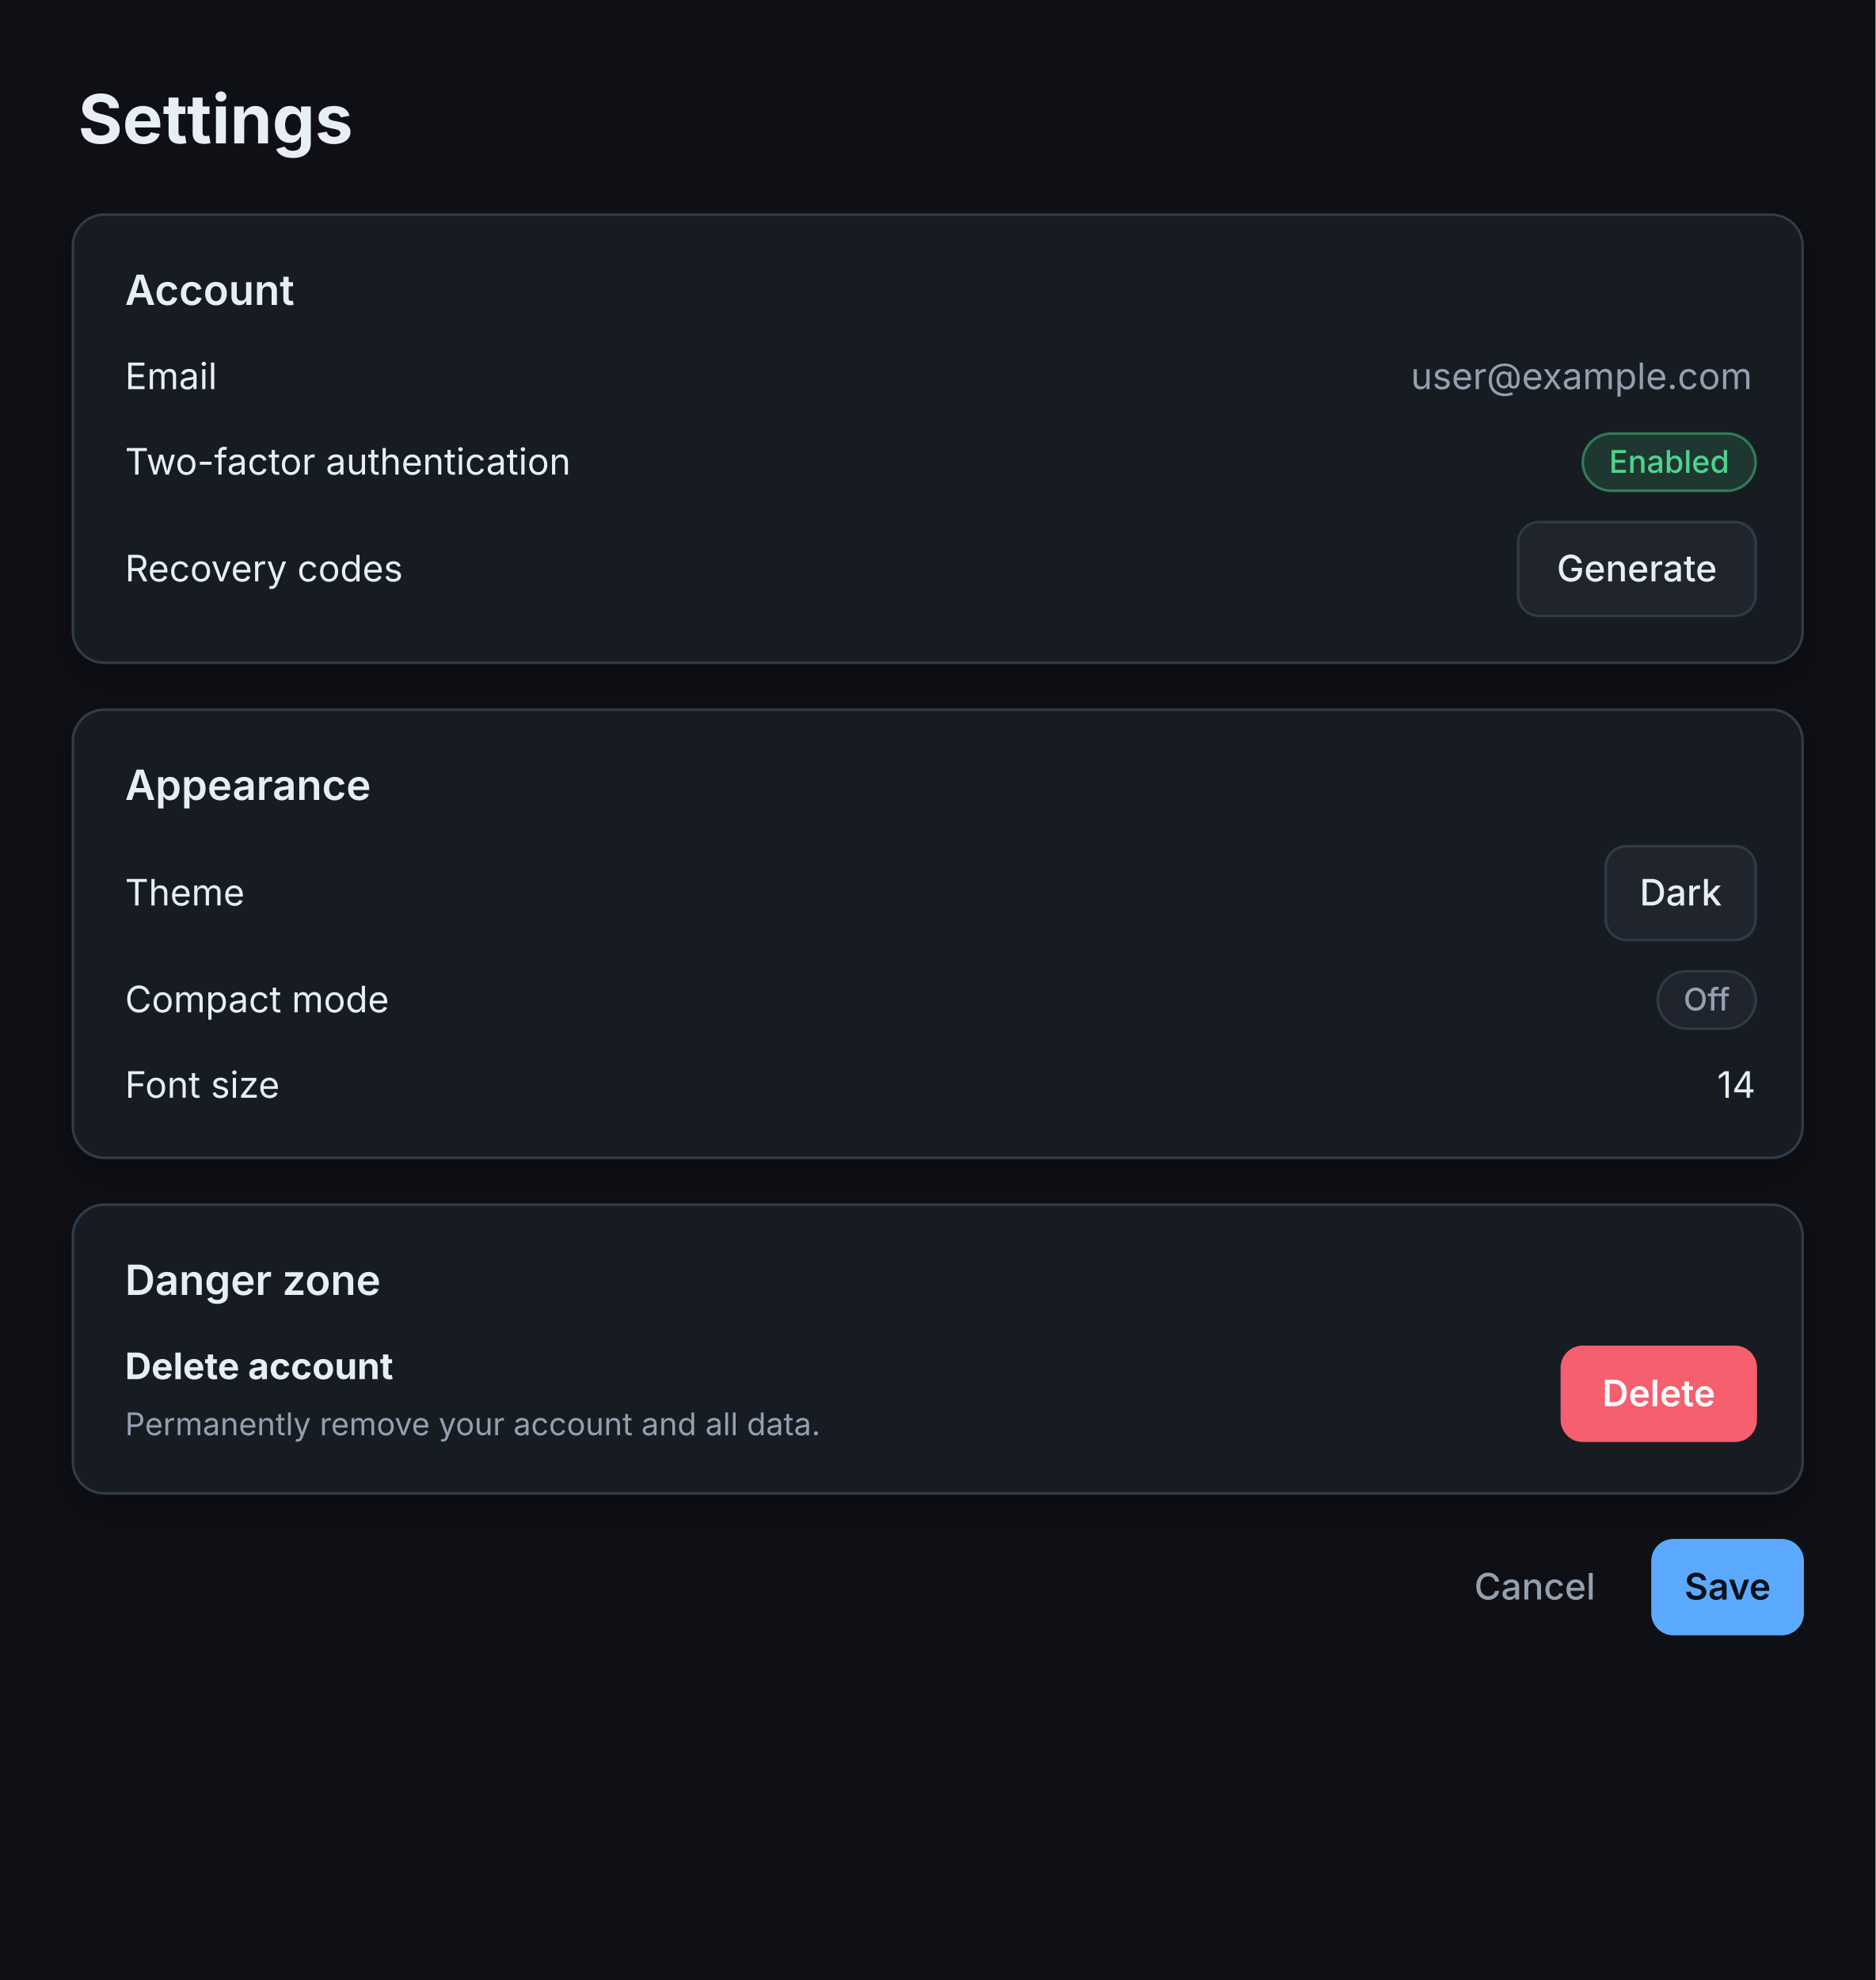
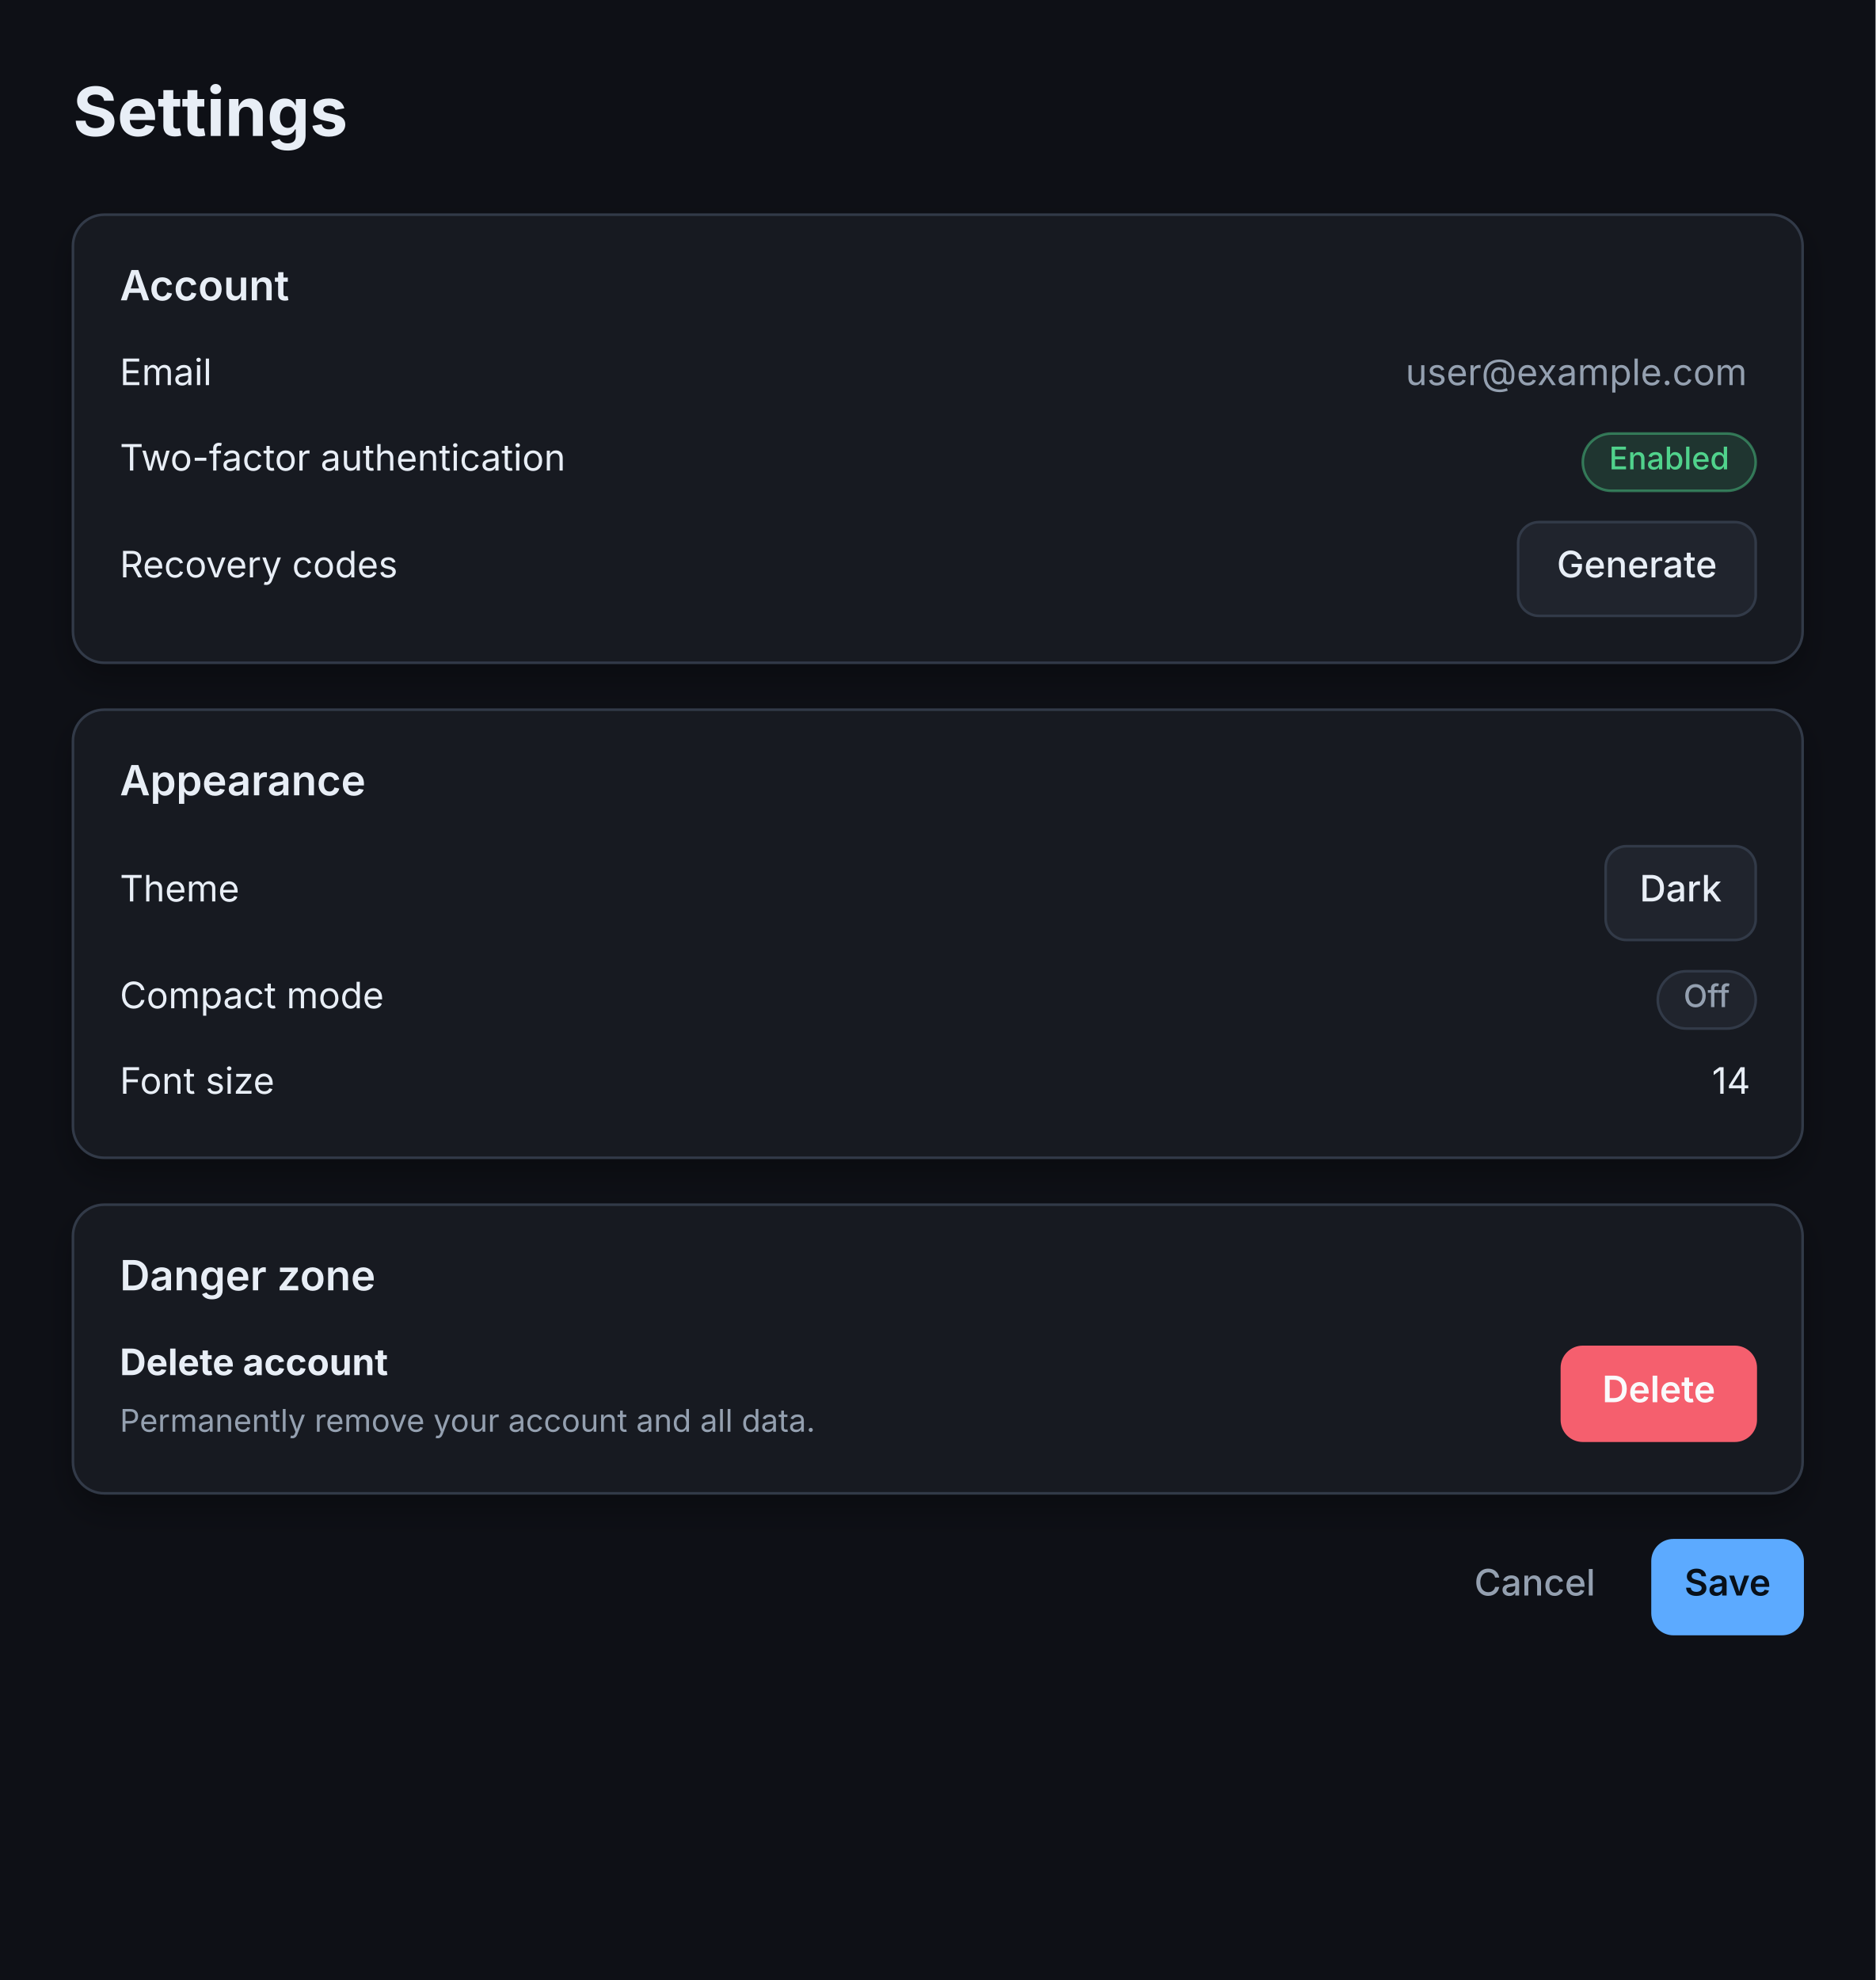
<svg xmlns="http://www.w3.org/2000/svg" width="720" height="760" viewBox="0 0 720 760">
  <defs>
-     <filter id="shadow-sm" x="-20%" y="-20%" width="140%" height="140%">
-       <feDropShadow dx="0" dy="2" stdDeviation="2" flood-color="#000" flood-opacity="0.20" />
+     <filter id="shadow-sm" x="-20%" y="-20%" width="140%" height="140%" color-interpolation-filters="sRGB">
+       <feGaussianBlur in="SourceAlpha" stdDeviation="2" />
+       <feOffset dx="0" dy="2" />
+       <feComponentTransfer>
+         <feFuncA type="linear" slope="0.20" />
+       </feComponentTransfer>
+       <feMerge>
+         <feMergeNode />
+         <feMergeNode in="SourceGraphic" />
+       </feMerge>
    </filter>
-     <filter id="shadow-md" x="-20%" y="-20%" width="140%" height="140%">
-       <feDropShadow dx="0" dy="6" stdDeviation="6" flood-color="#000" flood-opacity="0.28" />
+     <filter id="shadow-md" x="-20%" y="-20%" width="140%" height="140%" color-interpolation-filters="sRGB">
+       <feGaussianBlur in="SourceAlpha" stdDeviation="6" />
+       <feOffset dx="0" dy="6" />
+       <feComponentTransfer>
+         <feFuncA type="linear" slope="0.28" />
+       </feComponentTransfer>
+       <feMerge>
+         <feMergeNode />
+         <feMergeNode in="SourceGraphic" />
+       </feMerge>
    </filter>
-     <filter id="shadow-lg" x="-20%" y="-20%" width="140%" height="140%">
-       <feDropShadow dx="0" dy="12" stdDeviation="14" flood-color="#000" flood-opacity="0.32" />
+     <filter id="shadow-lg" x="-20%" y="-20%" width="140%" height="140%" color-interpolation-filters="sRGB">
+       <feGaussianBlur in="SourceAlpha" stdDeviation="14" />
+       <feOffset dx="0" dy="12" />
+       <feComponentTransfer>
+         <feFuncA type="linear" slope="0.32" />
+       </feComponentTransfer>
+       <feMerge>
+         <feMergeNode />
+         <feMergeNode in="SourceGraphic" />
+       </feMerge>
    </filter>
  </defs>
  <rect width="100%" height="100%" fill="#0e1016" />
-   <text data-node="root.heading.0" data-shader="stock::text_sdf" x="30.00" y="55.04" font-family="Inter, ui-sans-serif, system-ui, -apple-system, Segoe UI, Roboto, sans-serif" font-size="26.00" font-weight="700" fill="#e8eef6" text-anchor="start">Settings</text>
+   <text data-node="root.heading.0" data-shader="stock::text_sdf" x="28.00" y="52.18" font-family="Inter, ui-sans-serif, system-ui, -apple-system, Segoe UI, Roboto, sans-serif" font-size="26.00" font-weight="700" fill="#e8eef6" text-anchor="start">Settings</text>
  <rect data-node="root.card.1" data-shader="stock::rounded_rect" x="28.00" y="82.40" width="664.00" height="172.00" rx="12.00" fill="#171a21" stroke="#323a48" stroke-width="1.00" filter="url(#shadow-md)" />
-   <text data-node="root.card.1.heading.0" data-shader="stock::text_sdf" x="48.00" y="117.04" font-family="Inter, ui-sans-serif, system-ui, -apple-system, Segoe UI, Roboto, sans-serif" font-size="16.00" font-weight="600" fill="#e8eef6" text-anchor="start">Account</text>
-   <text data-node="root.card.1.group.1.text.0" data-shader="stock::text_sdf" x="48.00" y="149.36" font-family="Inter, ui-sans-serif, system-ui, -apple-system, Segoe UI, Roboto, sans-serif" font-size="14.00" font-weight="400" fill="#e8eef6" text-anchor="start">Email</text>
-   <text data-node="root.card.1.group.1.text.2" data-shader="stock::text_sdf" x="541.60" y="149.36" font-family="Inter, ui-sans-serif, system-ui, -apple-system, Segoe UI, Roboto, sans-serif" font-size="14.00" font-weight="400" fill="#94a0b0" text-anchor="start">user@example.com</text>
-   <text data-node="root.card.1.group.2.text.0" data-shader="stock::text_sdf" x="48.00" y="182.16" font-family="Inter, ui-sans-serif, system-ui, -apple-system, Segoe UI, Roboto, sans-serif" font-size="14.00" font-weight="400" fill="#e8eef6" text-anchor="start">Two-factor authentication</text>
+   <text data-node="root.card.1.heading.0" data-shader="stock::text_sdf" x="46.00" y="115.28" font-family="Inter, ui-sans-serif, system-ui, -apple-system, Segoe UI, Roboto, sans-serif" font-size="16.00" font-weight="600" fill="#e8eef6" text-anchor="start">Account</text>
+   <text data-node="root.card.1.group.1.text.0" data-shader="stock::text_sdf" x="46.00" y="147.82" font-family="Inter, ui-sans-serif, system-ui, -apple-system, Segoe UI, Roboto, sans-serif" font-size="14.00" font-weight="400" fill="#e8eef6" text-anchor="start">Email</text>
+   <text data-node="root.card.1.group.1.text.2" data-shader="stock::text_sdf" x="539.60" y="147.82" font-family="Inter, ui-sans-serif, system-ui, -apple-system, Segoe UI, Roboto, sans-serif" font-size="14.00" font-weight="400" fill="#94a0b0" text-anchor="start">user@example.com</text>
+   <text data-node="root.card.1.group.2.text.0" data-shader="stock::text_sdf" x="46.00" y="180.62" font-family="Inter, ui-sans-serif, system-ui, -apple-system, Segoe UI, Roboto, sans-serif" font-size="14.00" font-weight="400" fill="#e8eef6" text-anchor="start">Two-factor authentication</text>
  <rect data-node="root.card.1.group.2.badge.2" data-shader="stock::rounded_rect" x="607.60" y="166.40" width="66.40" height="22.00" rx="11.00" fill="rgba(80,210,140,0.149)" stroke="rgba(80,210,140,0.471)" stroke-width="1.00" />
-   <text data-node="root.card.1.group.2.badge.2" data-shader="stock::text_sdf" x="640.80" y="181.48" font-family="Inter, ui-sans-serif, system-ui, -apple-system, Segoe UI, Roboto, sans-serif" font-size="12.00" font-weight="500" fill="#50d28c" text-anchor="middle">Enabled</text>
-   <text data-node="root.card.1.group.3.text.0" data-shader="stock::text_sdf" x="48.00" y="223.16" font-family="Inter, ui-sans-serif, system-ui, -apple-system, Segoe UI, Roboto, sans-serif" font-size="14.00" font-weight="400" fill="#e8eef6" text-anchor="start">Recovery codes</text>
+   <text data-node="root.card.1.group.2.badge.2" data-shader="stock::text_sdf" x="640.80" y="180.16" font-family="Inter, ui-sans-serif, system-ui, -apple-system, Segoe UI, Roboto, sans-serif" font-size="12.00" font-weight="500" fill="#50d28c" text-anchor="middle">Enabled</text>
+   <text data-node="root.card.1.group.3.text.0" data-shader="stock::text_sdf" x="46.00" y="221.62" font-family="Inter, ui-sans-serif, system-ui, -apple-system, Segoe UI, Roboto, sans-serif" font-size="14.00" font-weight="400" fill="#e8eef6" text-anchor="start">Recovery codes</text>
  <rect data-node="root.card.1.group.3.button.2" data-shader="stock::rounded_rect" x="582.80" y="200.40" width="91.20" height="36.00" rx="8.00" fill="#20242d" stroke="#323a48" stroke-width="1.00" />
-   <text data-node="root.card.1.group.3.button.2" data-shader="stock::text_sdf" x="628.40" y="223.16" font-family="Inter, ui-sans-serif, system-ui, -apple-system, Segoe UI, Roboto, sans-serif" font-size="14.00" font-weight="500" fill="#e8eef6" text-anchor="middle">Generate</text>
+   <text data-node="root.card.1.group.3.button.2" data-shader="stock::text_sdf" x="628.40" y="221.62" font-family="Inter, ui-sans-serif, system-ui, -apple-system, Segoe UI, Roboto, sans-serif" font-size="14.00" font-weight="500" fill="#e8eef6" text-anchor="middle">Generate</text>
  <rect data-node="root.card.2" data-shader="stock::rounded_rect" x="28.00" y="272.40" width="664.00" height="172.00" rx="12.00" fill="#171a21" stroke="#323a48" stroke-width="1.00" filter="url(#shadow-md)" />
-   <text data-node="root.card.2.heading.0" data-shader="stock::text_sdf" x="48.00" y="307.04" font-family="Inter, ui-sans-serif, system-ui, -apple-system, Segoe UI, Roboto, sans-serif" font-size="16.00" font-weight="600" fill="#e8eef6" text-anchor="start">Appearance</text>
-   <text data-node="root.card.2.group.1.text.0" data-shader="stock::text_sdf" x="48.00" y="347.56" font-family="Inter, ui-sans-serif, system-ui, -apple-system, Segoe UI, Roboto, sans-serif" font-size="14.00" font-weight="400" fill="#e8eef6" text-anchor="start">Theme</text>
+   <text data-node="root.card.2.heading.0" data-shader="stock::text_sdf" x="46.00" y="305.28" font-family="Inter, ui-sans-serif, system-ui, -apple-system, Segoe UI, Roboto, sans-serif" font-size="16.00" font-weight="600" fill="#e8eef6" text-anchor="start">Appearance</text>
+   <text data-node="root.card.2.group.1.text.0" data-shader="stock::text_sdf" x="46.00" y="346.02" font-family="Inter, ui-sans-serif, system-ui, -apple-system, Segoe UI, Roboto, sans-serif" font-size="14.00" font-weight="400" fill="#e8eef6" text-anchor="start">Theme</text>
  <rect data-node="root.card.2.group.1.button.2" data-shader="stock::rounded_rect" x="616.40" y="324.80" width="57.60" height="36.00" rx="8.00" fill="#20242d" stroke="#323a48" stroke-width="1.00" />
-   <text data-node="root.card.2.group.1.button.2" data-shader="stock::text_sdf" x="645.20" y="347.56" font-family="Inter, ui-sans-serif, system-ui, -apple-system, Segoe UI, Roboto, sans-serif" font-size="14.00" font-weight="500" fill="#e8eef6" text-anchor="middle">Dark</text>
-   <text data-node="root.card.2.group.2.text.0" data-shader="stock::text_sdf" x="48.00" y="388.56" font-family="Inter, ui-sans-serif, system-ui, -apple-system, Segoe UI, Roboto, sans-serif" font-size="14.00" font-weight="400" fill="#e8eef6" text-anchor="start">Compact mode</text>
+   <text data-node="root.card.2.group.1.button.2" data-shader="stock::text_sdf" x="645.20" y="346.02" font-family="Inter, ui-sans-serif, system-ui, -apple-system, Segoe UI, Roboto, sans-serif" font-size="14.00" font-weight="500" fill="#e8eef6" text-anchor="middle">Dark</text>
+   <text data-node="root.card.2.group.2.text.0" data-shader="stock::text_sdf" x="46.00" y="387.02" font-family="Inter, ui-sans-serif, system-ui, -apple-system, Segoe UI, Roboto, sans-serif" font-size="14.00" font-weight="400" fill="#e8eef6" text-anchor="start">Compact mode</text>
  <rect data-node="root.card.2.group.2.badge.2" data-shader="stock::rounded_rect" x="636.40" y="372.80" width="37.60" height="22.00" rx="11.00" fill="#20242d" stroke="#323a48" stroke-width="1.00" />
-   <text data-node="root.card.2.group.2.badge.2" data-shader="stock::text_sdf" x="655.20" y="387.88" font-family="Inter, ui-sans-serif, system-ui, -apple-system, Segoe UI, Roboto, sans-serif" font-size="12.00" font-weight="500" fill="#94a0b0" text-anchor="middle">Off</text>
-   <text data-node="root.card.2.group.3.text.0" data-shader="stock::text_sdf" x="48.00" y="421.36" font-family="Inter, ui-sans-serif, system-ui, -apple-system, Segoe UI, Roboto, sans-serif" font-size="14.00" font-weight="400" fill="#e8eef6" text-anchor="start">Font size</text>
-   <text data-node="root.card.2.group.3.text.2" data-shader="stock::text_sdf" x="659.20" y="421.36" font-family="Inter, ui-sans-serif, system-ui, -apple-system, Segoe UI, Roboto, sans-serif" font-size="14.00" font-weight="400" fill="#e8eef6" text-anchor="start">14</text>
+   <text data-node="root.card.2.group.2.badge.2" data-shader="stock::text_sdf" x="655.20" y="386.56" font-family="Inter, ui-sans-serif, system-ui, -apple-system, Segoe UI, Roboto, sans-serif" font-size="12.00" font-weight="500" fill="#94a0b0" text-anchor="middle">Off</text>
+   <text data-node="root.card.2.group.3.text.0" data-shader="stock::text_sdf" x="46.00" y="419.82" font-family="Inter, ui-sans-serif, system-ui, -apple-system, Segoe UI, Roboto, sans-serif" font-size="14.00" font-weight="400" fill="#e8eef6" text-anchor="start">Font size</text>
+   <text data-node="root.card.2.group.3.text.2" data-shader="stock::text_sdf" x="657.20" y="419.82" font-family="Inter, ui-sans-serif, system-ui, -apple-system, Segoe UI, Roboto, sans-serif" font-size="14.00" font-weight="400" fill="#e8eef6" text-anchor="start">14</text>
  <rect data-node="root.card.3" data-shader="stock::rounded_rect" x="28.00" y="462.40" width="664.00" height="110.80" rx="12.00" fill="#171a21" stroke="#323a48" stroke-width="1.00" filter="url(#shadow-md)" />
-   <text data-node="root.card.3.heading.0" data-shader="stock::text_sdf" x="48.00" y="497.04" font-family="Inter, ui-sans-serif, system-ui, -apple-system, Segoe UI, Roboto, sans-serif" font-size="16.00" font-weight="600" fill="#e8eef6" text-anchor="start">Danger zone</text>
-   <text data-node="root.card.3.group.1.group.0.text.0" data-shader="stock::text_sdf" x="48.00" y="529.36" font-family="Inter, ui-sans-serif, system-ui, -apple-system, Segoe UI, Roboto, sans-serif" font-size="14.00" font-weight="700" fill="#e8eef6" text-anchor="start">Delete account</text>
-   <text data-node="root.card.3.group.1.group.0.text.1" data-shader="stock::text_sdf" x="48.00" y="550.88" font-family="Inter, ui-sans-serif, system-ui, -apple-system, Segoe UI, Roboto, sans-serif" font-size="12.00" font-weight="400" fill="#94a0b0" text-anchor="start">Permanently remove your account and all data.</text>
+   <text data-node="root.card.3.heading.0" data-shader="stock::text_sdf" x="46.00" y="495.28" font-family="Inter, ui-sans-serif, system-ui, -apple-system, Segoe UI, Roboto, sans-serif" font-size="16.00" font-weight="600" fill="#e8eef6" text-anchor="start">Danger zone</text>
+   <text data-node="root.card.3.group.1.group.0.text.0" data-shader="stock::text_sdf" x="46.00" y="527.82" font-family="Inter, ui-sans-serif, system-ui, -apple-system, Segoe UI, Roboto, sans-serif" font-size="14.00" font-weight="700" fill="#e8eef6" text-anchor="start">Delete account</text>
+   <text data-node="root.card.3.group.1.group.0.text.1" data-shader="stock::text_sdf" x="46.00" y="549.56" font-family="Inter, ui-sans-serif, system-ui, -apple-system, Segoe UI, Roboto, sans-serif" font-size="12.00" font-weight="400" fill="#94a0b0" text-anchor="start">Permanently remove your account and all data.</text>
  <rect data-node="root.card.3.group.1.button.2" data-shader="stock::rounded_rect" x="599.60" y="517.00" width="74.40" height="36.00" rx="8.00" fill="#f55f6e" stroke="#f55f6e" stroke-width="1.00" />
-   <text data-node="root.card.3.group.1.button.2" data-shader="stock::text_sdf" x="636.80" y="539.76" font-family="Inter, ui-sans-serif, system-ui, -apple-system, Segoe UI, Roboto, sans-serif" font-size="14.00" font-weight="600" fill="#fafafc" text-anchor="middle">Delete</text>
-   <text data-node="root.group.4.button.1" data-shader="stock::text_sdf" x="589.20" y="613.96" font-family="Inter, ui-sans-serif, system-ui, -apple-system, Segoe UI, Roboto, sans-serif" font-size="14.00" font-weight="500" fill="#94a0b0" text-anchor="middle">Cancel</text>
+   <text data-node="root.card.3.group.1.button.2" data-shader="stock::text_sdf" x="636.80" y="538.22" font-family="Inter, ui-sans-serif, system-ui, -apple-system, Segoe UI, Roboto, sans-serif" font-size="14.00" font-weight="600" fill="#fafafc" text-anchor="middle">Delete</text>
+   <text data-node="root.group.4.button.1" data-shader="stock::text_sdf" x="589.20" y="612.42" font-family="Inter, ui-sans-serif, system-ui, -apple-system, Segoe UI, Roboto, sans-serif" font-size="14.00" font-weight="500" fill="#94a0b0" text-anchor="middle">Cancel</text>
  <rect data-node="root.group.4.button.2" data-shader="stock::rounded_rect" x="634.40" y="591.20" width="57.60" height="36.00" rx="8.00" fill="#5caaff" stroke="#5caaff" stroke-width="1.00" />
-   <text data-node="root.group.4.button.2" data-shader="stock::text_sdf" x="663.20" y="613.96" font-family="Inter, ui-sans-serif, system-ui, -apple-system, Segoe UI, Roboto, sans-serif" font-size="14.00" font-weight="600" fill="#081019" text-anchor="middle">Save</text>
+   <text data-node="root.group.4.button.2" data-shader="stock::text_sdf" x="663.20" y="612.42" font-family="Inter, ui-sans-serif, system-ui, -apple-system, Segoe UI, Roboto, sans-serif" font-size="14.00" font-weight="600" fill="#081019" text-anchor="middle">Save</text>
</svg>
